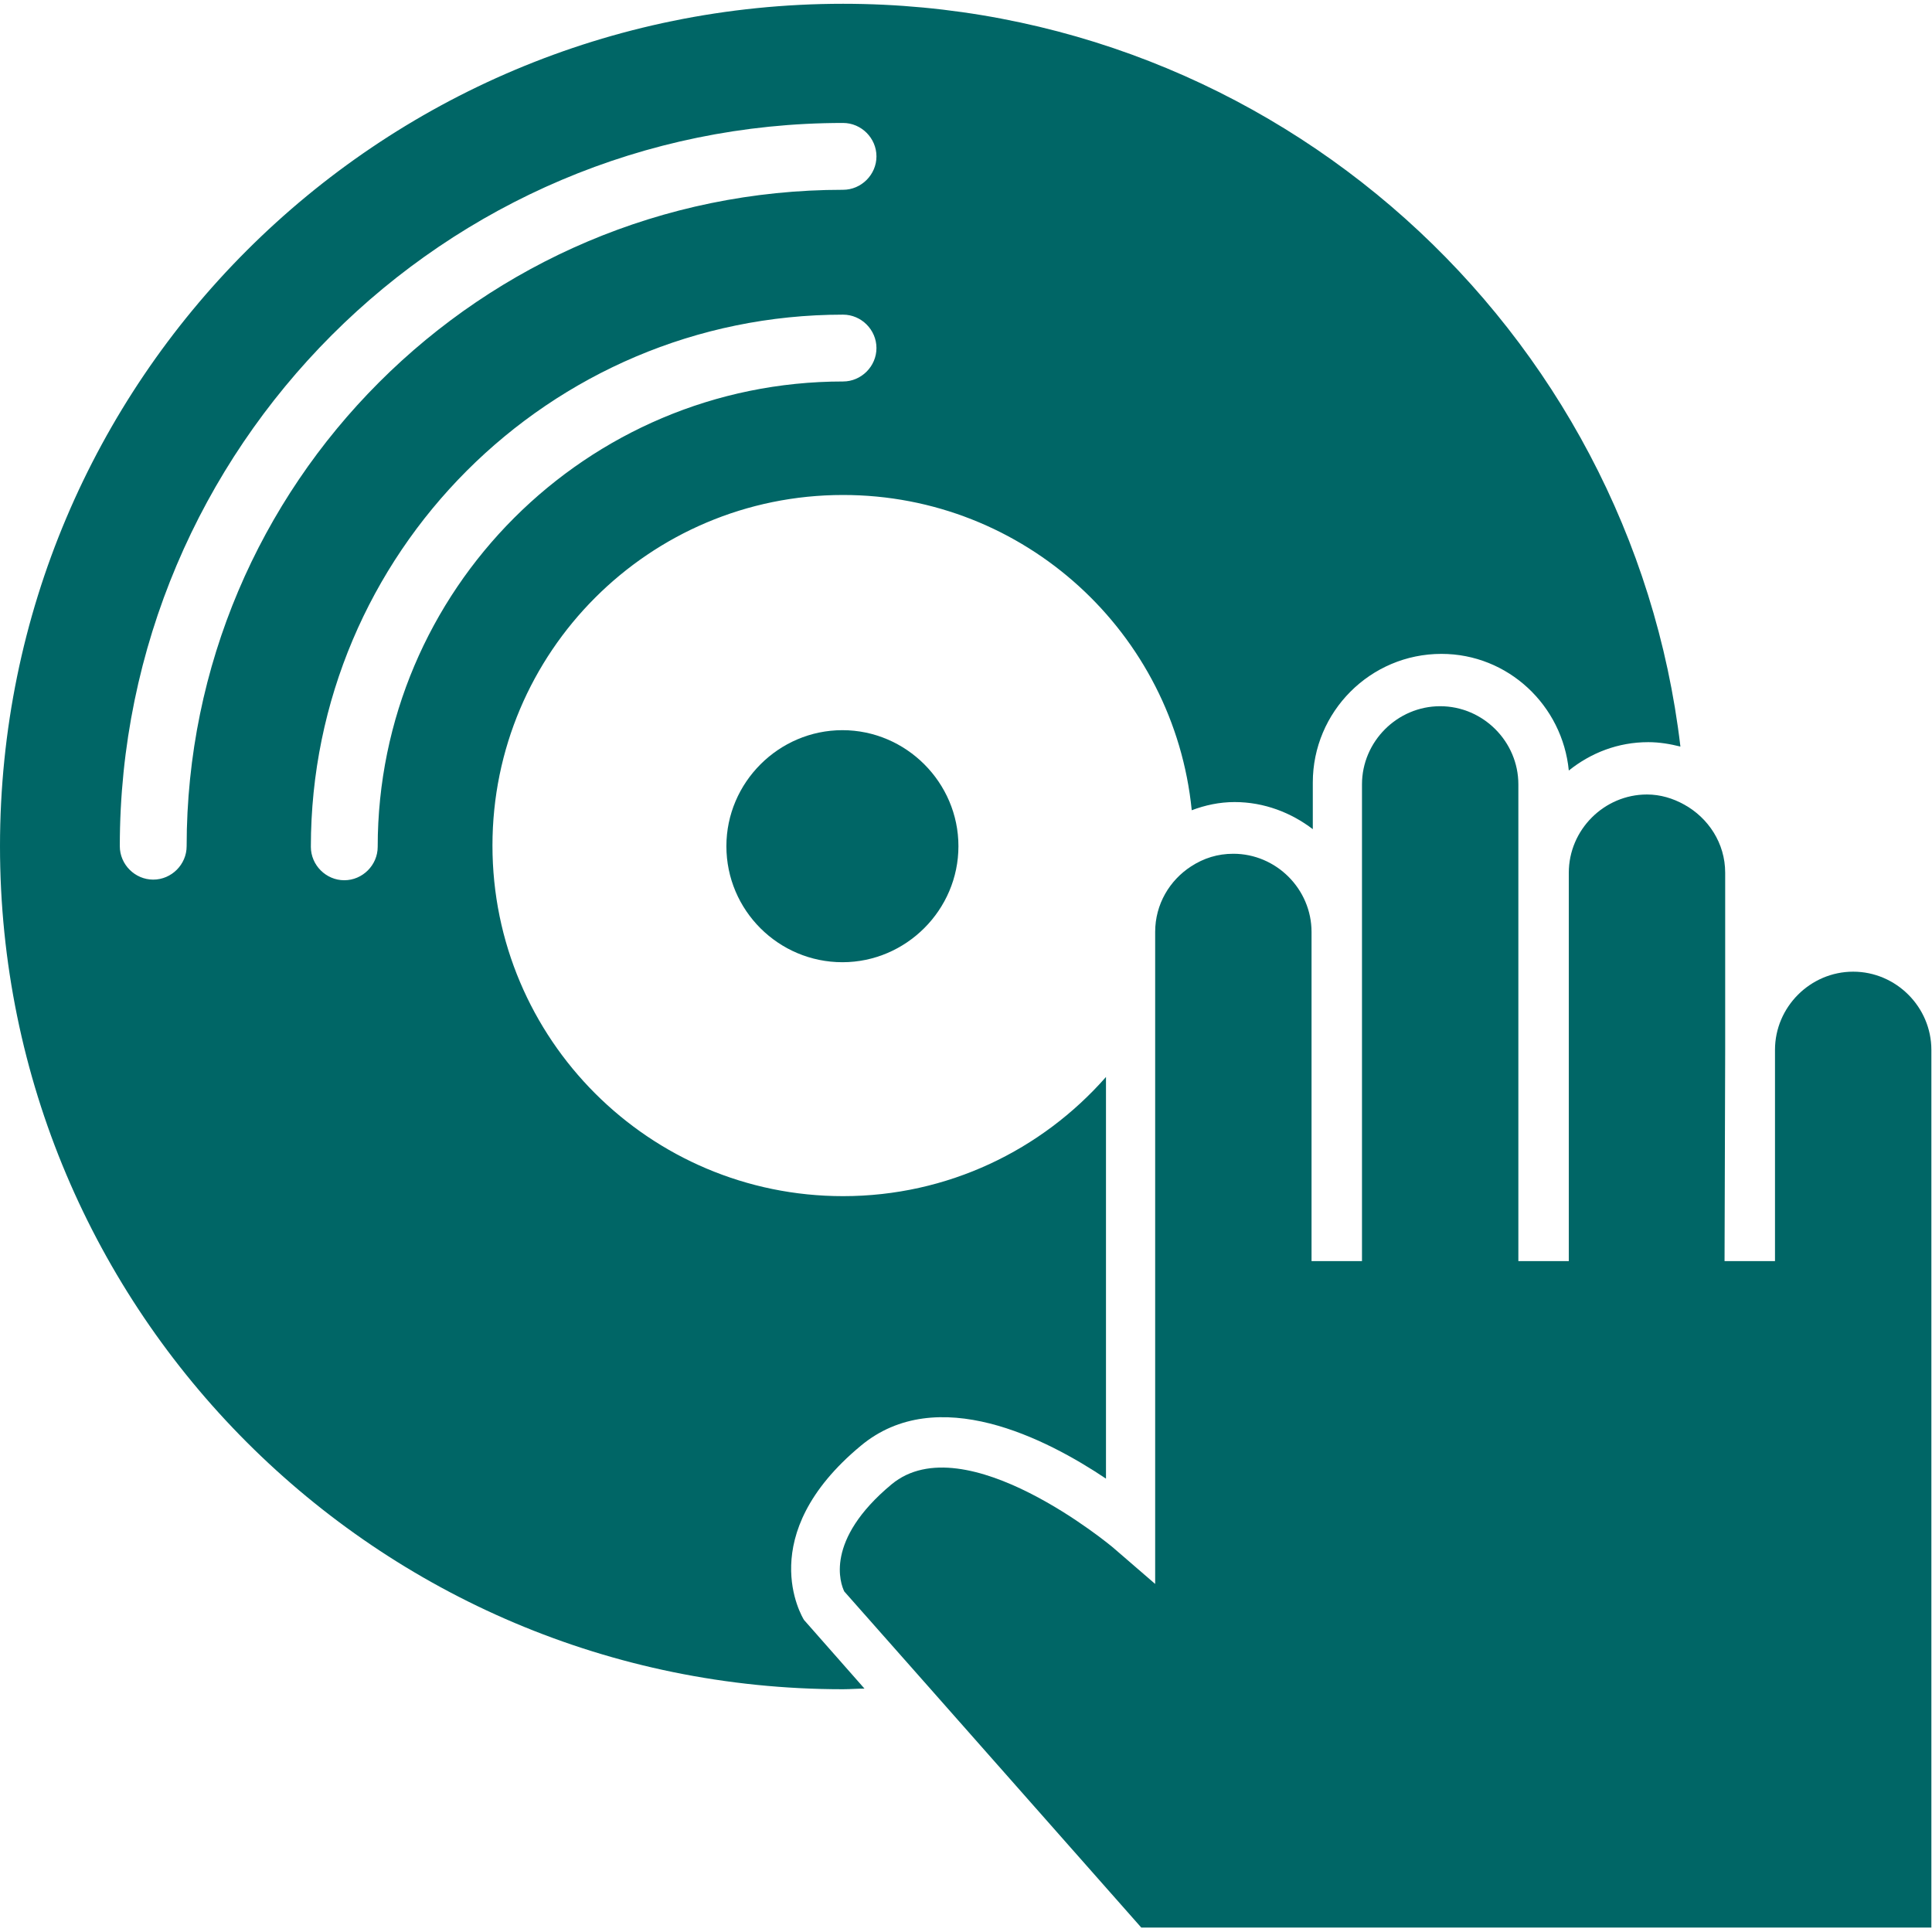
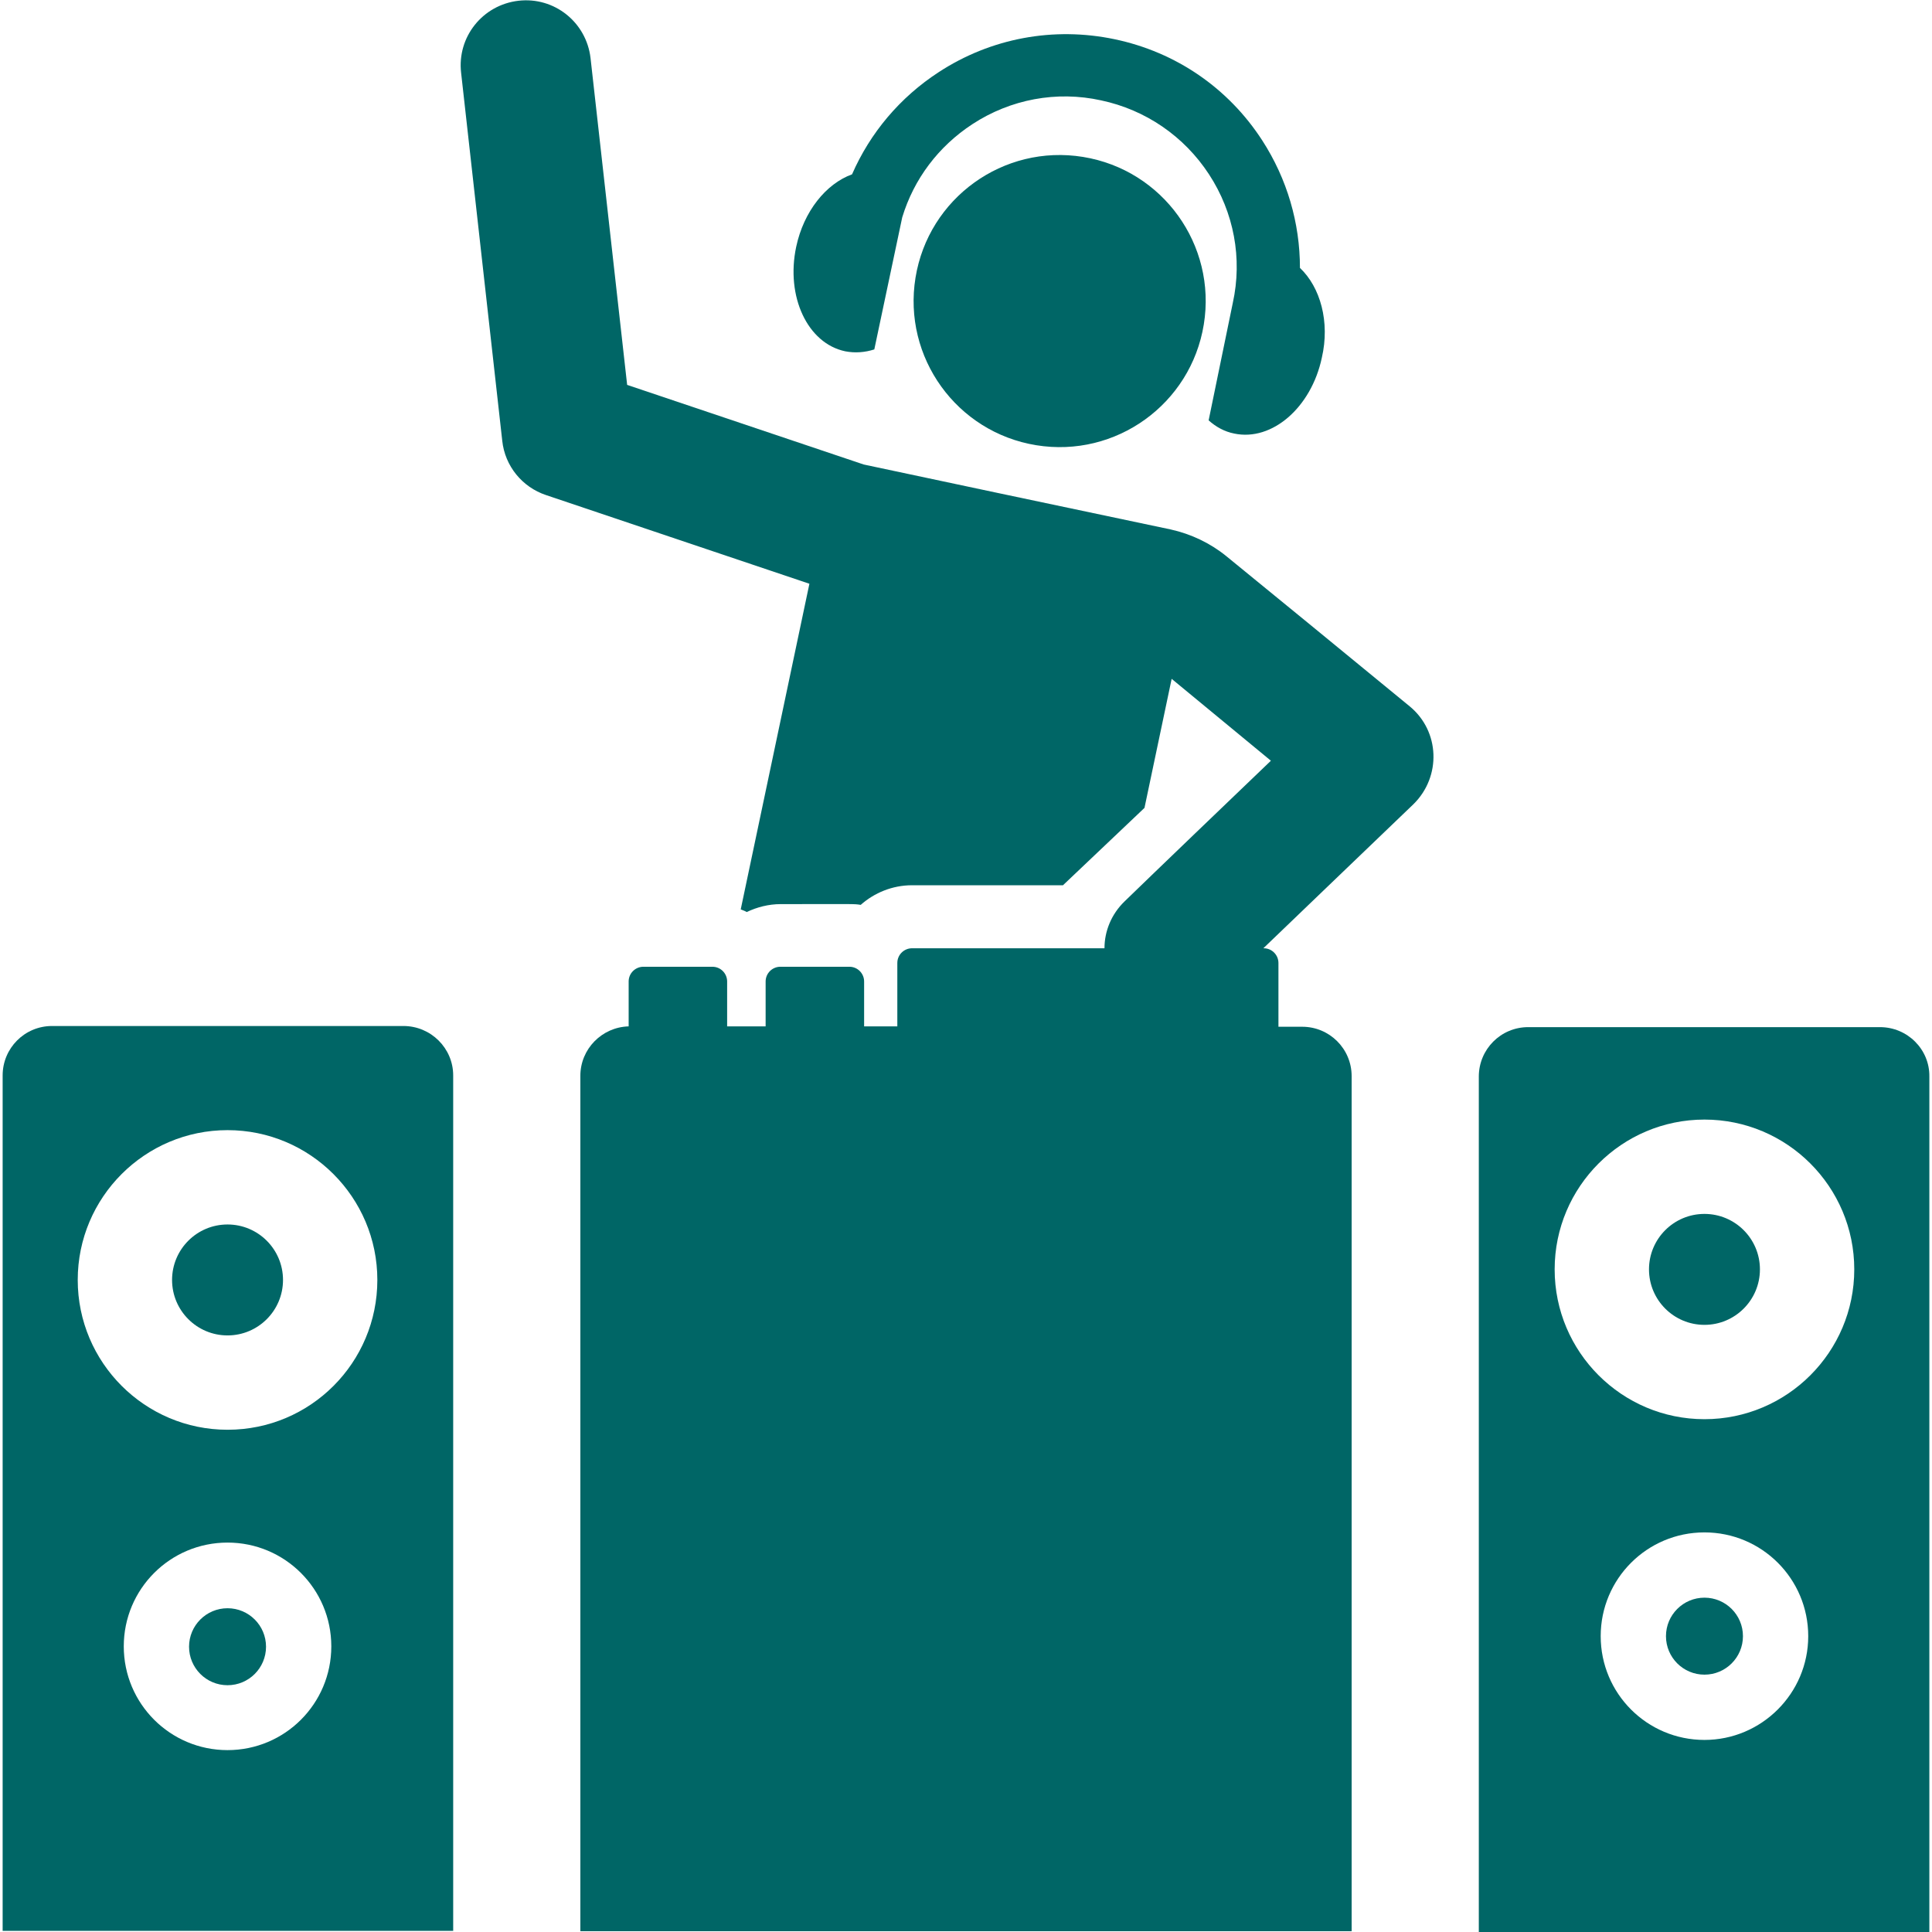
- <svg xmlns="http://www.w3.org/2000/svg" version="1.1" id="Capa_1" x="0px" y="0px" viewBox="0 0 306.4 306.4" style="enable-background:new 0 0 306.4 306.4;" xml:space="preserve">
+ <svg xmlns="http://www.w3.org/2000/svg" version="1.1" id="Layer_1" x="0px" y="0px" viewBox="0 0 512 512" style="enable-background:new 0 0 512 512;" xml:space="preserve">
  <style type="text/css">
	.st0{fill:#006666;}
</style>
  <g>
-     <path class="st0" d="M133.7,0.6C59.8,0.6,0,60.4,0,134.2c0,73.8,59.8,133.7,133.7,133.7c1.1,0,2.2-0.1,3.4-0.1l-9.6-10.9   c-0.3-0.5-8.1-13.4,9-27.6c12.1-10.1,29.5-1.1,38.9,5.2v-63.7c-10.2,11.6-25.1,18.9-41.7,18.9c-30.7,0-55.6-24.9-55.6-55.6   s24.9-55.6,55.6-55.6c28.8,0,52.5,21.9,55.3,50c2.1-0.8,4.4-1.3,6.8-1.3c4.7,0,9,1.7,12.4,4.3v-7.4c0-11.2,9.1-20.4,20.4-20.4   c10.6,0,19.2,8.2,20.2,18.5c3.5-2.8,7.8-4.5,12.6-4.5c1.8,0,3.5,0.3,5.1,0.7C258.7,52.2,202.2,0.6,133.7,0.6z M133.7,60.5   c-40.7,0-73.8,33.1-73.8,73.8c0,2.9-2.4,5.3-5.3,5.3c-2.9,0-5.3-2.4-5.3-5.3c0-46.5,37.8-84.4,84.4-84.4c2.9,0,5.3,2.4,5.3,5.3   C139,58.1,136.6,60.5,133.7,60.5z M133.7,30.1c-57.4,0-104.1,46.7-104.1,104.1c0,2.9-2.4,5.3-5.3,5.3c-2.9,0-5.3-2.4-5.3-5.3   C19,71,70.4,19.5,133.7,19.5c2.9,0,5.3,2.4,5.3,5.3S136.6,30.1,133.7,30.1z" />
-     <path class="st0" d="M115.2,134.2c0,10.2,8.3,18.4,18.4,18.4s18.4-8.3,18.4-18.4s-8.3-18.4-18.4-18.4S115.2,124.1,115.2,134.2z" />
-     <path class="st0" d="M273.6,166.5v-28.1c0-4.7-2.7-8.7-6.5-10.8c-1.8-1-3.8-1.6-5.9-1.6c-6.8,0-12.4,5.6-12.4,12.4V200h-4h-4v-61.6   v-14c0-6.8-5.6-12.4-12.4-12.4c-6.8,0-12.4,5.6-12.4,12.4v23.4V200l0,0h-8v-52.2c0-6.8-5.6-12.4-12.4-12.4c-2.5,0-4.7,0.7-6.7,2   c-3.4,2.2-5.7,6-5.7,10.4V159v92.2l-6.6-5.7c-0.2-0.2-23.6-19.7-35.2-10.1c-10.7,8.9-8.1,15.8-7.5,17l13,14.7l34.1,38.6h125.3   V166.5c0-6.8-5.6-12.4-12.4-12.4s-12.4,5.6-12.4,12.4V200h-8l0,0L273.6,166.5L273.6,166.5z" />
+     <g>
+       <ellipse transform="matrix(0.1602 -0.9871 0.9871 0.1602 157.0641 344.1807)" class="st0" cx="280.8" cy="79.8" rx="38.7" ry="38.7" />
+     </g>
+   </g>
+   <g>
+     <g>
+       <path class="st0" d="M344.5,71c0-11.9-3.4-23.6-10-33.8c-9-13.9-22.9-23.4-39.1-26.8c-16.2-3.4-32.8-0.3-46.6,8.7    c-10.3,6.7-18.2,16.1-23,27.1C218.9,48.7,213,56,211,65.4c-2.8,13.2,3,25.6,13,27.7c2.6,0.5,5.2,0.3,7.7-0.5l7.4-35    c3.1-10.2,9.6-18.8,18.6-24.7c10.1-6.6,22.3-8.9,34.1-6.3c11.8,2.5,22,9.5,28.6,19.6s8.9,22.3,6.3,34.1l-6.4,31.1    c1.9,1.7,4.2,3,6.8,3.5c10,2.1,20.4-6.9,23.2-20.1C352.5,85.3,349.9,76.1,344.5,71z" />
+     </g>
+   </g>
+   <g>
+     <g>
+       <path class="st0" d="M106.9,271.9H13.8c-7.3,0-13.1,5.9-13.1,13.1v226.7h119.4V285C120.1,277.8,114.2,271.9,106.9,271.9z     M60.3,463.8c-15.2,0-27.5-12.3-27.5-27.5s12.3-27.5,27.5-27.5s27.5,12.3,27.5,27.5S75.5,463.8,60.3,463.8z M60.3,378.9    c-21.9,0-39.7-17.8-39.7-39.7s17.8-39.7,39.7-39.7s39.7,17.8,39.7,39.7C100,361.1,82.3,378.9,60.3,378.9z" />
+     </g>
+   </g>
+   <g>
+     <g>
+       <path class="st0" d="M498.2,272.2h-93.2c-7.3,0-13.1,5.9-13.1,13.1V512h119.4V285.3C511.4,278.1,505.5,272.2,498.2,272.2z     M451.7,461.1c-15.2,0-27.5-12.3-27.5-27.5s12.3-27.5,27.5-27.5c15.2,0,27.5,12.3,27.5,27.5S466.8,461.1,451.7,461.1z     M451.7,376.1c-21.9,0-39.7-17.8-39.7-39.7s17.8-39.7,39.7-39.7s39.7,17.8,39.7,39.7S473.6,376.1,451.7,376.1z" />
+     </g>
+   </g>
+   <g>
+     <g>
+       <circle class="st0" cx="60.3" cy="339.2" r="14.7" />
+     </g>
+   </g>
+   <g>
+     <g>
+       <circle class="st0" cx="60.3" cy="436.4" r="10.2" />
+     </g>
+   </g>
+   <g>
+     <g>
+       <circle class="st0" cx="451.7" cy="336.4" r="14.7" />
+     </g>
+   </g>
+   <g>
+     <g>
+       <circle class="st0" cx="451.7" cy="433.6" r="10.2" />
+     </g>
+   </g>
+   <g>
+     <g>
+       <path class="st0" d="M373.6,187.2c-17.9-14.7-38.4-31.5-48.6-39.8c-4.3-3.5-9.4-5.9-14.8-7.1c-21-4.4-74.8-15.8-81.3-17.2    L166.2,102l-9.7-86.6c-1.1-9.5-9.6-16.3-19.1-15.2c-9.5,1.1-16.3,9.6-15.2,19.1l10.9,97.5c0.7,6.7,5.3,12.3,11.6,14.4l69.8,23.5    L196.3,241c0.5,0.2,1.1,0.4,1.6,0.7c2.7-1.3,5.8-2.1,9-2.1c19.9,0,19.3-0.1,21.2,0.2c3.6-3.2,8.4-5.2,13.6-5.2h40l21.6-20.5    l7.2-34.2l26.3,21.7c-9.2,8.8-31.7,30.4-38.8,37.3c-3.5,3.4-5.3,7.9-5.3,12.4h-51c-2.1,0-3.9,1.7-3.9,3.9V272H229v-11.9    c0-2.1-1.7-3.9-3.9-3.9h-18.3c-2.1,0-3.9,1.7-3.9,3.9V272h-10.2v-11.9c0-2.1-1.7-3.9-3.9-3.9h-18.3c-2.1,0-3.9,1.7-3.9,3.9v11.9    c-7.1,0.2-12.8,6-12.8,13.1v226.7h204.4V285.2c0-7.3-5.9-13.1-13.1-13.1h-6.3v-16.9c0-2.1-1.7-3.9-3.9-3.9h-0.1    c18.2-17.5,22.1-21.2,39.8-38.2C382,205.8,381.6,193.8,373.6,187.2z" />
+     </g>
  </g>
</svg>
